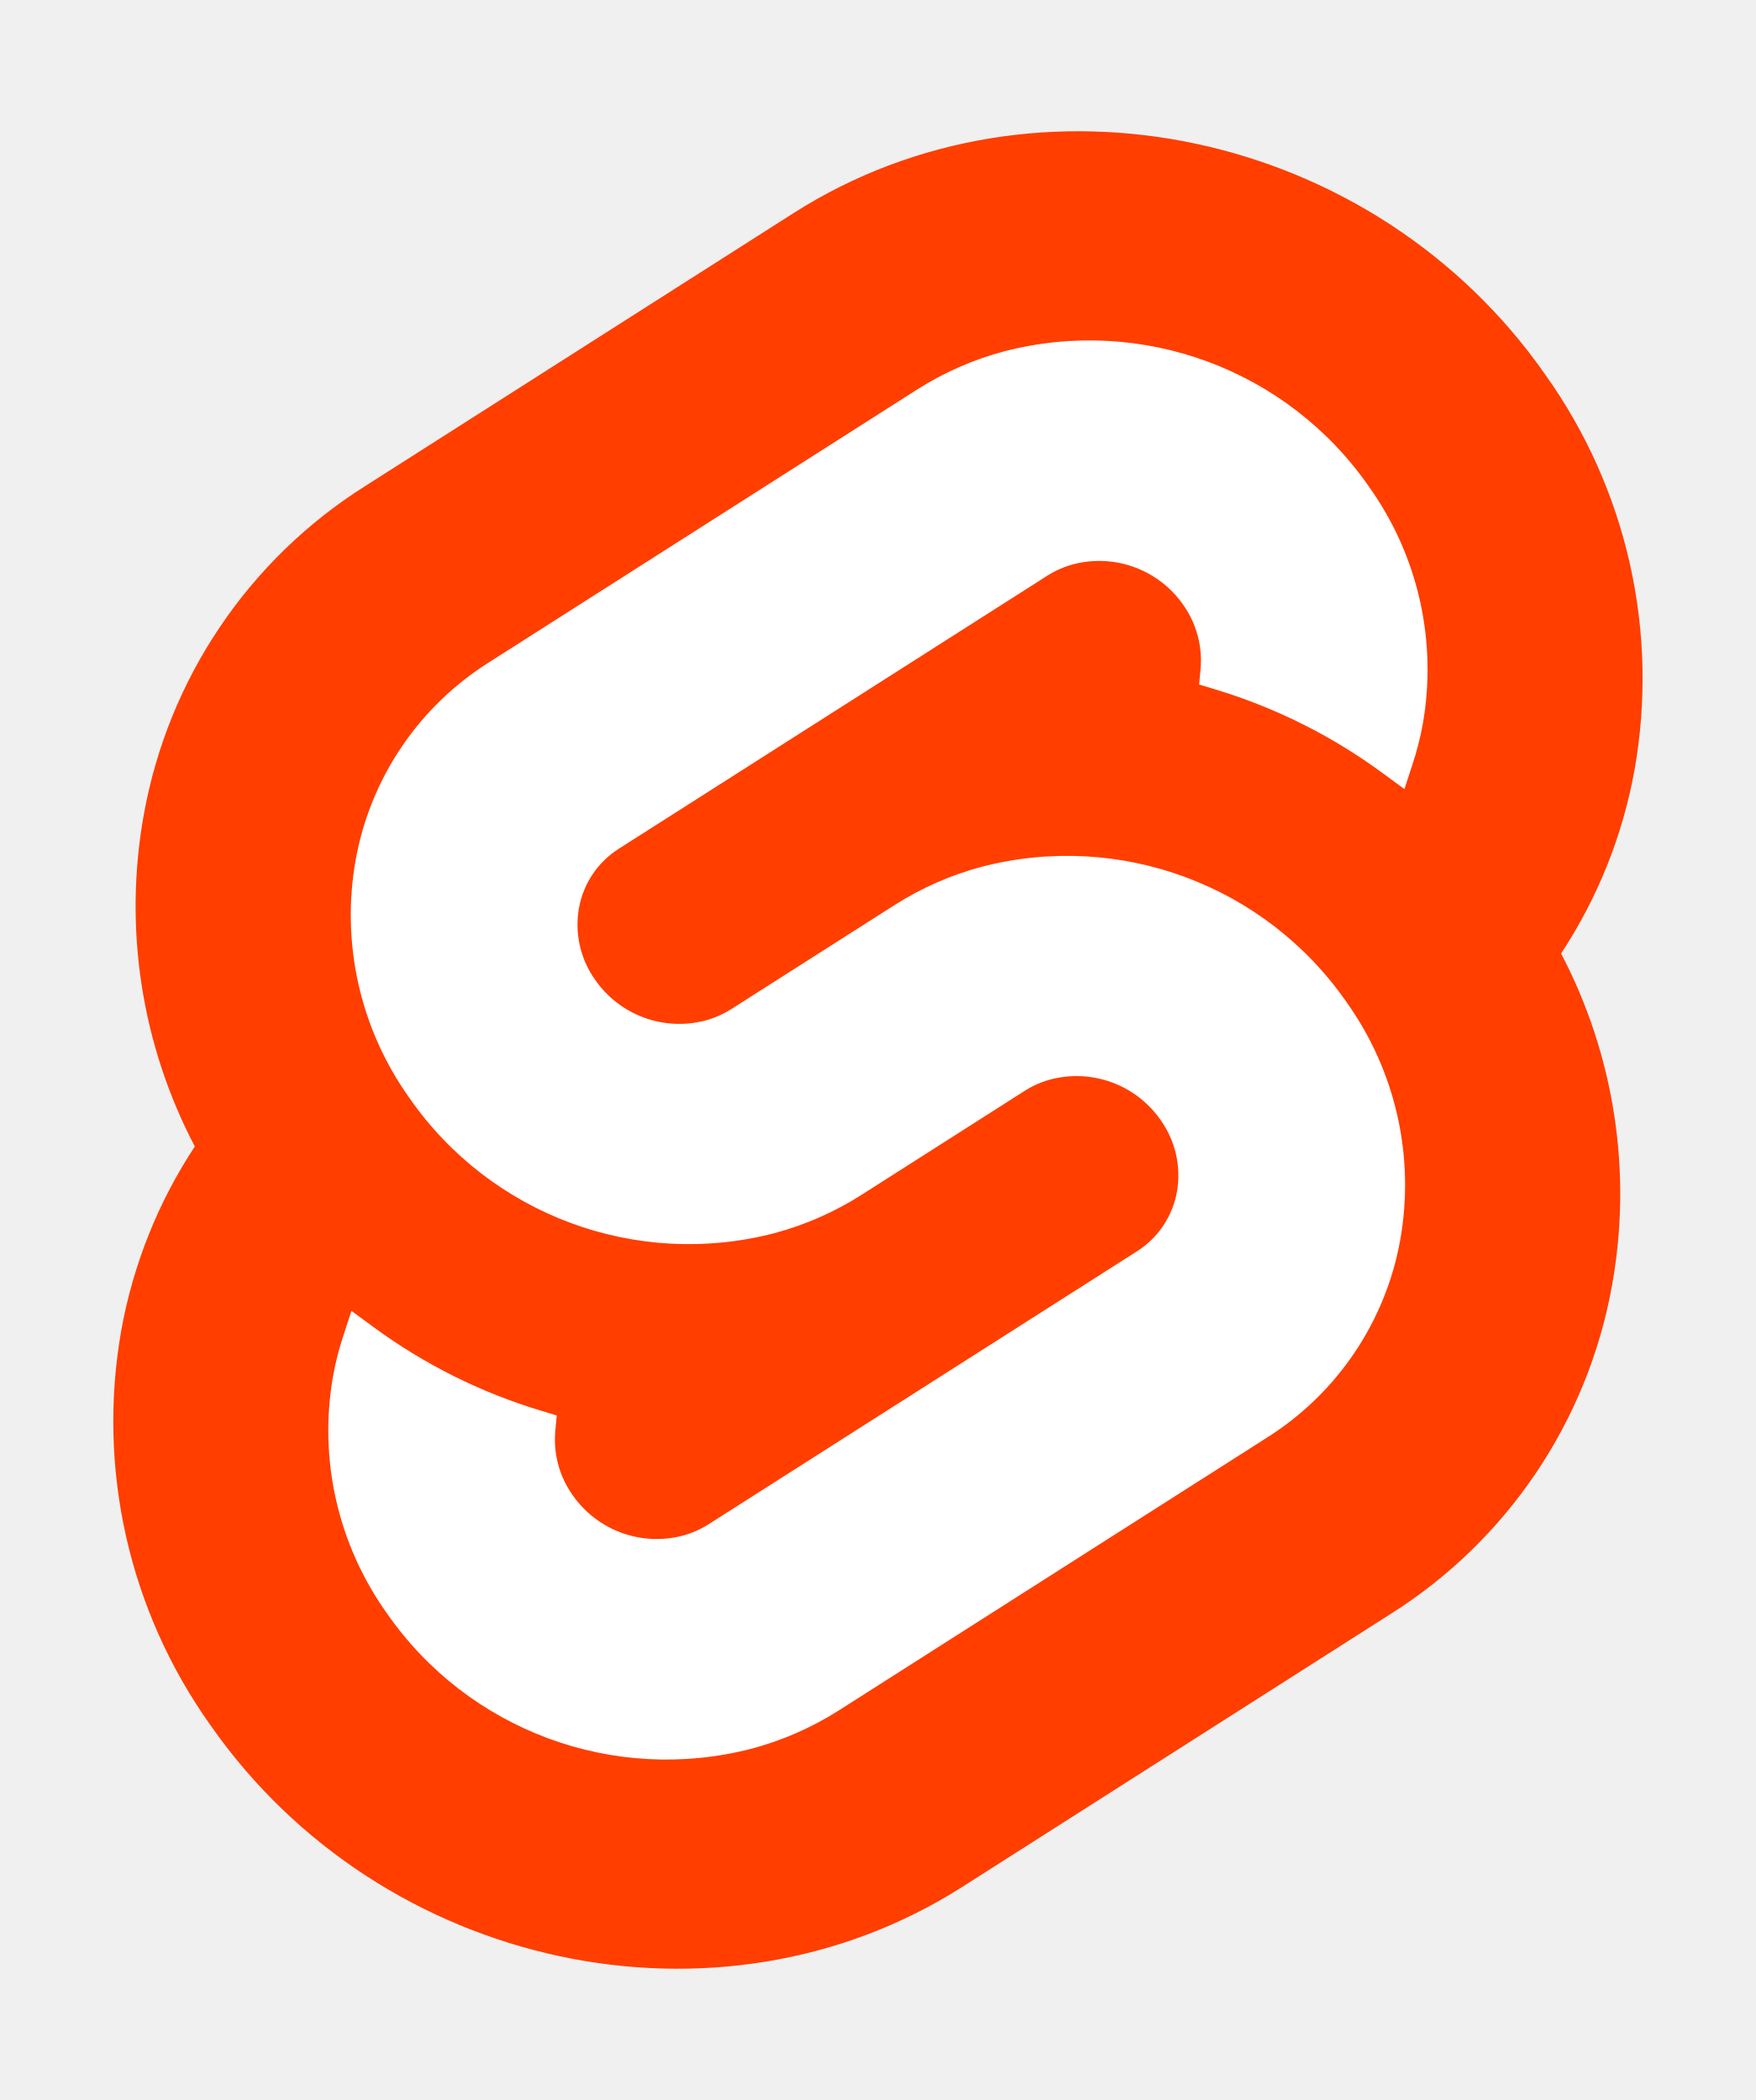
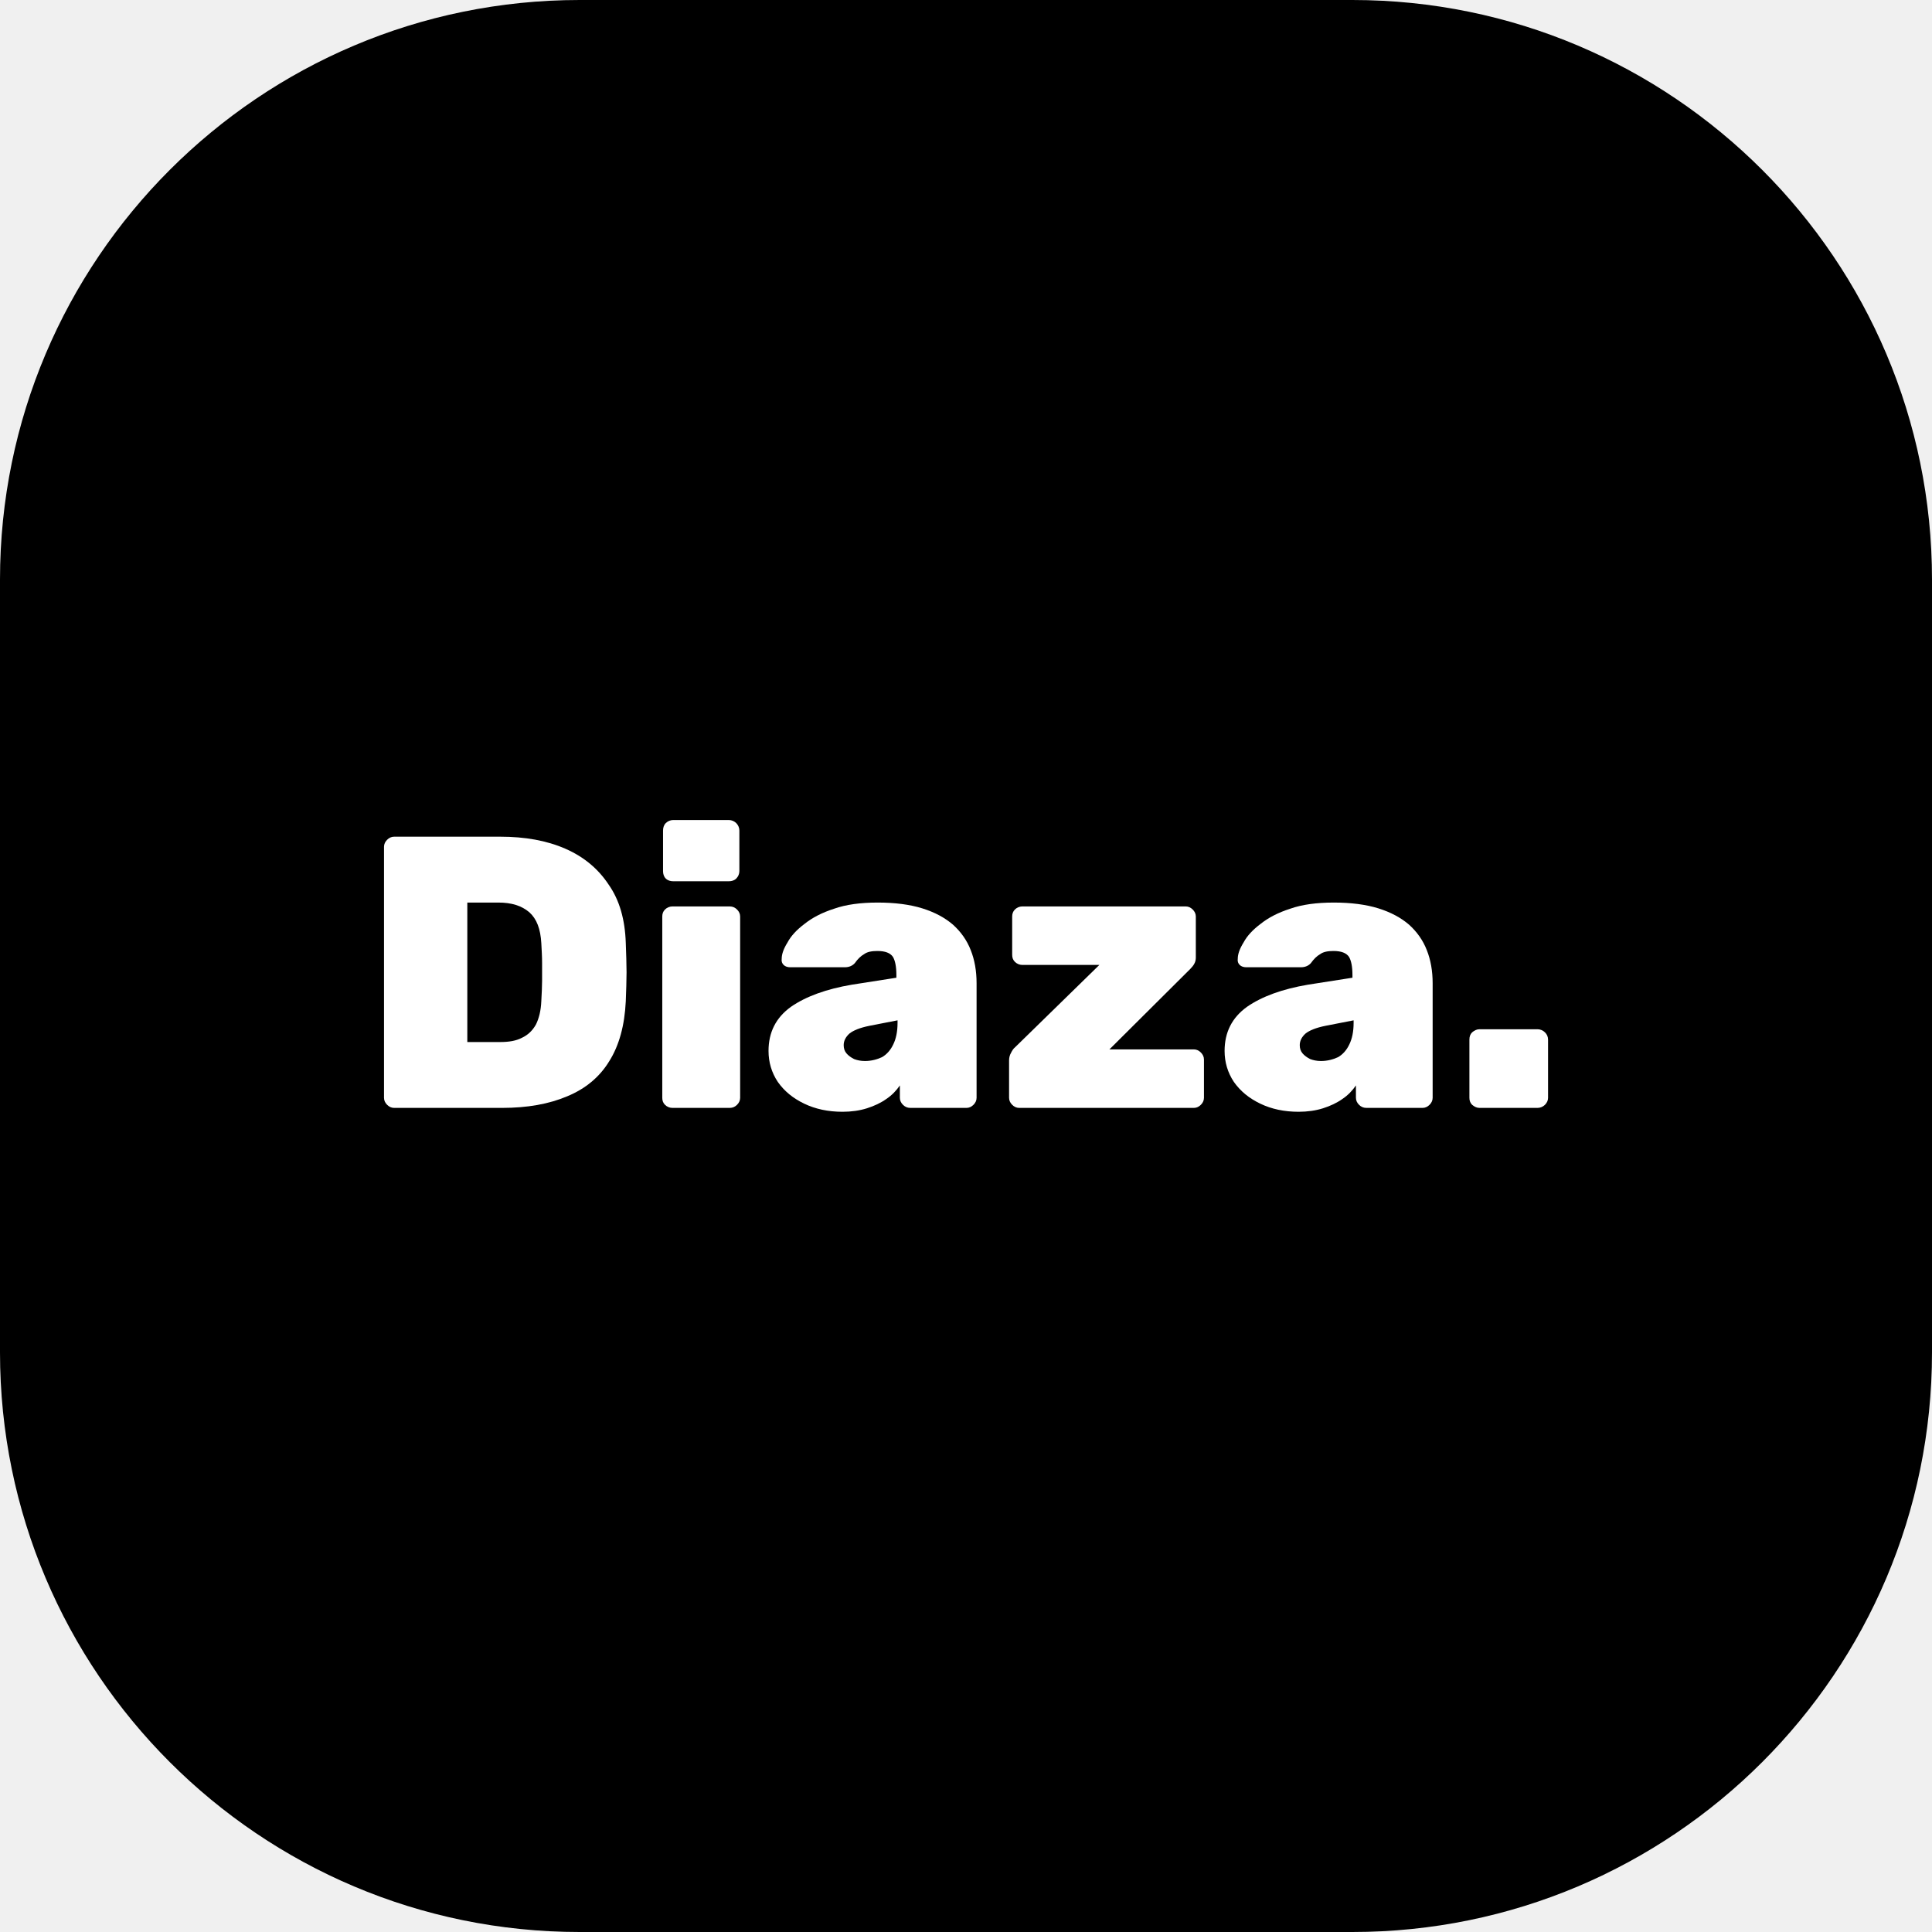
- <svg xmlns="http://www.w3.org/2000/svg" width="107" height="128" viewBox="0 0 107 128">
-   <path d="M94.157 22.819c-10.4-14.885-30.94-19.297-45.792-9.835L22.282 29.608A29.92 29.92 0 0 0 8.764 49.65a31.5 31.5 0 0 0 3.108 20.231 30 30 0 0 0-4.477 11.183 31.9 31.9 0 0 0 5.448 24.116c10.402 14.887 30.942 19.297 45.791 9.835l26.083-16.624A29.92 29.92 0 0 0 98.235 78.35a31.53 31.53 0 0 0-3.105-20.232 30 30 0 0 0 4.474-11.182 31.88 31.88 0 0 0-5.447-24.116" style="fill:#ff3e00" />
-   <path d="M45.817 106.582a20.72 20.72 0 0 1-22.237-8.243 19.17 19.17 0 0 1-3.277-14.503 18 18 0 0 1 .624-2.435l.49-1.498 1.337.981a33.6 33.6 0 0 0 10.203 5.098l.97.294-.09.968a5.85 5.85 0 0 0 1.052 3.878 6.24 6.24 0 0 0 6.695 2.485 5.8 5.8 0 0 0 1.603-.704L69.27 76.28a5.43 5.43 0 0 0 2.45-3.631 5.8 5.8 0 0 0-.987-4.371 6.24 6.24 0 0 0-6.698-2.487 5.7 5.7 0 0 0-1.6.704l-9.953 6.345a19 19 0 0 1-5.296 2.326 20.72 20.72 0 0 1-22.237-8.243 19.17 19.17 0 0 1-3.277-14.502 17.99 17.99 0 0 1 8.13-12.052l26.081-16.623a19 19 0 0 1 5.3-2.329 20.72 20.72 0 0 1 22.237 8.243 19.17 19.17 0 0 1 3.277 14.503 18 18 0 0 1-.624 2.435l-.49 1.498-1.337-.98a33.6 33.6 0 0 0-10.203-5.1l-.97-.294.09-.968a5.86 5.86 0 0 0-1.052-3.878 6.24 6.24 0 0 0-6.696-2.485 5.8 5.8 0 0 0-1.602.704L37.73 51.72a5.42 5.42 0 0 0-2.449 3.63 5.79 5.79 0 0 0 .986 4.372 6.24 6.24 0 0 0 6.698 2.486 5.8 5.8 0 0 0 1.602-.704l9.952-6.342a19 19 0 0 1 5.295-2.328 20.72 20.72 0 0 1 22.237 8.242 19.17 19.17 0 0 1 3.277 14.503 18 18 0 0 1-8.13 12.053l-26.081 16.622a19 19 0 0 1-5.3 2.328" style="fill:#fff" />
+ <svg xmlns="http://www.w3.org/2000/svg" width="100%" height="100%" viewBox="0 0 1000 1000" version="1.1" xml:space="preserve" style="fill-rule:evenodd;clip-rule:evenodd;stroke-linejoin:round;stroke-miterlimit:2;">
+   <g transform="matrix(0.730994,0,0,0.803213,75.2924,64.25703)">
+     <path d="M1265,293.5L1265,791.5C1265,997.64 1081.106,1165 854.6,1165L307.4,1165C80.894,1165 -103,997.64 -103,791.5L-103,293.5C-103,87.36 80.894,-80 307.4,-80L854.6,-80C1081.106,-80 1265,87.36 1265,293.5Z" />
+   </g>
+   <g transform="matrix(4.010773,0,0,4.010773,-1495.118,-1676.232)">
+     <g transform="matrix(50,0,0,50,419.2335,560.9092)">
+       <path d="M0.088,-0C0.081,-0 0.075,-0.003 0.07,-0.008C0.065,-0.013 0.062,-0.019 0.062,-0.026L0.062,-0.674C0.062,-0.681 0.065,-0.687 0.07,-0.692C0.075,-0.697 0.081,-0.7 0.088,-0.7L0.362,-0.7C0.426,-0.7 0.482,-0.69 0.53,-0.669C0.578,-0.648 0.615,-0.617 0.642,-0.576C0.67,-0.536 0.684,-0.486 0.686,-0.426C0.687,-0.397 0.688,-0.372 0.688,-0.35C0.688,-0.328 0.687,-0.303 0.686,-0.275C0.683,-0.213 0.669,-0.161 0.643,-0.12C0.618,-0.079 0.581,-0.049 0.535,-0.03C0.488,-0.01 0.432,-0 0.367,-0L0.088,-0ZM0.277,-0.17L0.362,-0.17C0.384,-0.17 0.403,-0.173 0.418,-0.181C0.433,-0.188 0.445,-0.199 0.454,-0.215C0.462,-0.231 0.467,-0.251 0.468,-0.276C0.469,-0.295 0.47,-0.313 0.47,-0.328C0.47,-0.343 0.47,-0.359 0.47,-0.374C0.47,-0.39 0.469,-0.407 0.468,-0.425C0.466,-0.462 0.456,-0.488 0.437,-0.505C0.417,-0.522 0.391,-0.53 0.357,-0.53L0.277,-0.53L0.277,-0.17Z" style="fill:white;fill-rule:nonzero;" />
+     </g>
+     <g transform="matrix(50,0,0,50,455.6428,560.9092)">
+       <path d="M0.078,-0C0.071,-0 0.064,-0.003 0.059,-0.008C0.054,-0.013 0.052,-0.019 0.052,-0.026L0.052,-0.494C0.052,-0.501 0.054,-0.507 0.059,-0.512C0.064,-0.517 0.071,-0.52 0.078,-0.52L0.226,-0.52C0.234,-0.52 0.24,-0.517 0.245,-0.512C0.25,-0.507 0.253,-0.501 0.253,-0.494L0.253,-0.026C0.253,-0.019 0.25,-0.013 0.245,-0.008C0.24,-0.003 0.234,-0 0.226,-0L0.078,-0ZM0.08,-0.585C0.073,-0.585 0.066,-0.587 0.061,-0.592C0.056,-0.597 0.054,-0.604 0.054,-0.611L0.054,-0.716C0.054,-0.723 0.056,-0.73 0.061,-0.735C0.066,-0.74 0.073,-0.743 0.08,-0.743L0.224,-0.743C0.231,-0.743 0.238,-0.74 0.243,-0.735C0.248,-0.73 0.251,-0.723 0.251,-0.716L0.251,-0.611C0.251,-0.604 0.248,-0.597 0.243,-0.592C0.238,-0.587 0.231,-0.585 0.224,-0.585L0.08,-0.585Z" style="fill:white;fill-rule:nonzero;" />
+     </g>
+     <g transform="matrix(50,0,0,50,470.8553,560.9092)">
+       <path d="M0.213,0.01C0.176,0.01 0.143,0.003 0.114,-0.011C0.085,-0.025 0.063,-0.043 0.046,-0.067C0.03,-0.091 0.022,-0.118 0.022,-0.147C0.022,-0.195 0.041,-0.233 0.08,-0.261C0.119,-0.288 0.172,-0.307 0.237,-0.318L0.352,-0.336L0.352,-0.343C0.352,-0.364 0.349,-0.38 0.343,-0.39C0.336,-0.4 0.323,-0.405 0.303,-0.405C0.289,-0.405 0.277,-0.403 0.269,-0.397C0.26,-0.392 0.252,-0.384 0.245,-0.374C0.239,-0.367 0.23,-0.363 0.219,-0.363L0.078,-0.363C0.071,-0.363 0.065,-0.365 0.061,-0.369C0.057,-0.373 0.055,-0.378 0.056,-0.385C0.056,-0.397 0.061,-0.411 0.071,-0.427C0.08,-0.444 0.095,-0.46 0.115,-0.475C0.135,-0.491 0.16,-0.504 0.191,-0.514C0.222,-0.525 0.26,-0.53 0.304,-0.53C0.348,-0.53 0.387,-0.525 0.419,-0.515C0.451,-0.505 0.477,-0.491 0.498,-0.473C0.518,-0.455 0.534,-0.433 0.544,-0.407C0.554,-0.382 0.559,-0.353 0.559,-0.322L0.559,-0.026C0.559,-0.019 0.556,-0.013 0.551,-0.008C0.546,-0.003 0.54,-0 0.533,-0L0.388,-0C0.38,-0 0.374,-0.003 0.369,-0.008C0.364,-0.013 0.361,-0.019 0.361,-0.026L0.361,-0.058C0.352,-0.045 0.341,-0.033 0.326,-0.023C0.312,-0.013 0.295,-0.005 0.276,0.001C0.257,0.007 0.236,0.01 0.213,0.01ZM0.271,-0.121C0.287,-0.121 0.302,-0.125 0.315,-0.131C0.327,-0.138 0.337,-0.149 0.344,-0.164C0.351,-0.178 0.355,-0.197 0.355,-0.219L0.355,-0.226L0.283,-0.212C0.258,-0.207 0.241,-0.2 0.231,-0.192C0.221,-0.183 0.216,-0.173 0.216,-0.162C0.216,-0.154 0.218,-0.147 0.223,-0.141C0.228,-0.135 0.235,-0.13 0.243,-0.126C0.251,-0.123 0.26,-0.121 0.271,-0.121Z" style="fill:white;fill-rule:nonzero;" />
+     </g>
+     <g transform="matrix(50,0,0,50,501.1491,560.9092)">
+       <path d="M0.063,-0C0.056,-0 0.05,-0.003 0.045,-0.008C0.04,-0.013 0.037,-0.019 0.037,-0.026L0.037,-0.123C0.037,-0.13 0.039,-0.137 0.042,-0.142C0.045,-0.148 0.048,-0.153 0.053,-0.157L0.27,-0.369L0.071,-0.369C0.064,-0.369 0.057,-0.372 0.052,-0.377C0.047,-0.382 0.045,-0.388 0.045,-0.395L0.045,-0.494C0.045,-0.501 0.047,-0.507 0.052,-0.512C0.057,-0.517 0.064,-0.52 0.071,-0.52L0.493,-0.52C0.5,-0.52 0.506,-0.517 0.511,-0.512C0.516,-0.507 0.519,-0.501 0.519,-0.494L0.519,-0.388C0.519,-0.383 0.518,-0.377 0.515,-0.372C0.513,-0.368 0.509,-0.363 0.505,-0.359L0.296,-0.151L0.514,-0.151C0.521,-0.151 0.527,-0.148 0.532,-0.143C0.537,-0.138 0.54,-0.132 0.54,-0.125L0.54,-0.026C0.54,-0.019 0.537,-0.013 0.532,-0.008C0.527,-0.003 0.521,-0 0.514,-0L0.063,-0Z" style="fill:white;fill-rule:nonzero;" />
+     </g>
+     <g transform="matrix(50,0,0,50,529.7116,560.9092)">
+       <path d="M0.213,0.01C0.176,0.01 0.143,0.003 0.114,-0.011C0.085,-0.025 0.063,-0.043 0.046,-0.067C0.03,-0.091 0.022,-0.118 0.022,-0.147C0.022,-0.195 0.041,-0.233 0.08,-0.261C0.119,-0.288 0.172,-0.307 0.237,-0.318L0.352,-0.336L0.352,-0.343C0.352,-0.364 0.349,-0.38 0.343,-0.39C0.336,-0.4 0.323,-0.405 0.303,-0.405C0.289,-0.405 0.277,-0.403 0.269,-0.397C0.26,-0.392 0.252,-0.384 0.245,-0.374C0.239,-0.367 0.23,-0.363 0.219,-0.363L0.078,-0.363C0.071,-0.363 0.065,-0.365 0.061,-0.369C0.057,-0.373 0.055,-0.378 0.056,-0.385C0.056,-0.397 0.061,-0.411 0.071,-0.427C0.08,-0.444 0.095,-0.46 0.115,-0.475C0.135,-0.491 0.16,-0.504 0.191,-0.514C0.222,-0.525 0.26,-0.53 0.304,-0.53C0.348,-0.53 0.387,-0.525 0.419,-0.515C0.451,-0.505 0.477,-0.491 0.498,-0.473C0.518,-0.455 0.534,-0.433 0.544,-0.407C0.554,-0.382 0.559,-0.353 0.559,-0.322L0.559,-0.026C0.559,-0.019 0.556,-0.013 0.551,-0.008C0.546,-0.003 0.54,-0 0.533,-0L0.388,-0C0.38,-0 0.374,-0.003 0.369,-0.008C0.364,-0.013 0.361,-0.019 0.361,-0.026L0.361,-0.058C0.352,-0.045 0.341,-0.033 0.326,-0.023C0.312,-0.013 0.295,-0.005 0.276,0.001C0.257,0.007 0.236,0.01 0.213,0.01ZM0.271,-0.121C0.287,-0.121 0.302,-0.125 0.315,-0.131C0.327,-0.138 0.337,-0.149 0.344,-0.164C0.351,-0.178 0.355,-0.197 0.355,-0.219L0.355,-0.226L0.283,-0.212C0.258,-0.207 0.241,-0.2 0.231,-0.192C0.221,-0.183 0.216,-0.173 0.216,-0.162C0.216,-0.154 0.218,-0.147 0.223,-0.141C0.228,-0.135 0.235,-0.13 0.243,-0.126C0.251,-0.123 0.26,-0.121 0.271,-0.121Z" style="fill:white;fill-rule:nonzero;" />
+     </g>
+     <g transform="matrix(50,0,0,50,560.0053,560.9092)">
+       <path d="M0.074,-0C0.067,-0 0.061,-0.003 0.055,-0.008C0.05,-0.013 0.048,-0.019 0.048,-0.026L0.048,-0.176C0.048,-0.184 0.05,-0.19 0.055,-0.195C0.061,-0.2 0.067,-0.203 0.074,-0.203L0.224,-0.203C0.231,-0.203 0.238,-0.2 0.243,-0.195C0.248,-0.19 0.251,-0.184 0.251,-0.176L0.251,-0.026C0.251,-0.019 0.248,-0.013 0.243,-0.008C0.238,-0.003 0.231,-0 0.224,-0L0.074,-0Z" style="fill:white;fill-rule:nonzero;" />
+     </g>
+     <g transform="matrix(50,0,0,50,574.9116,560.9092)">
+         </g>
+   </g>
</svg>
